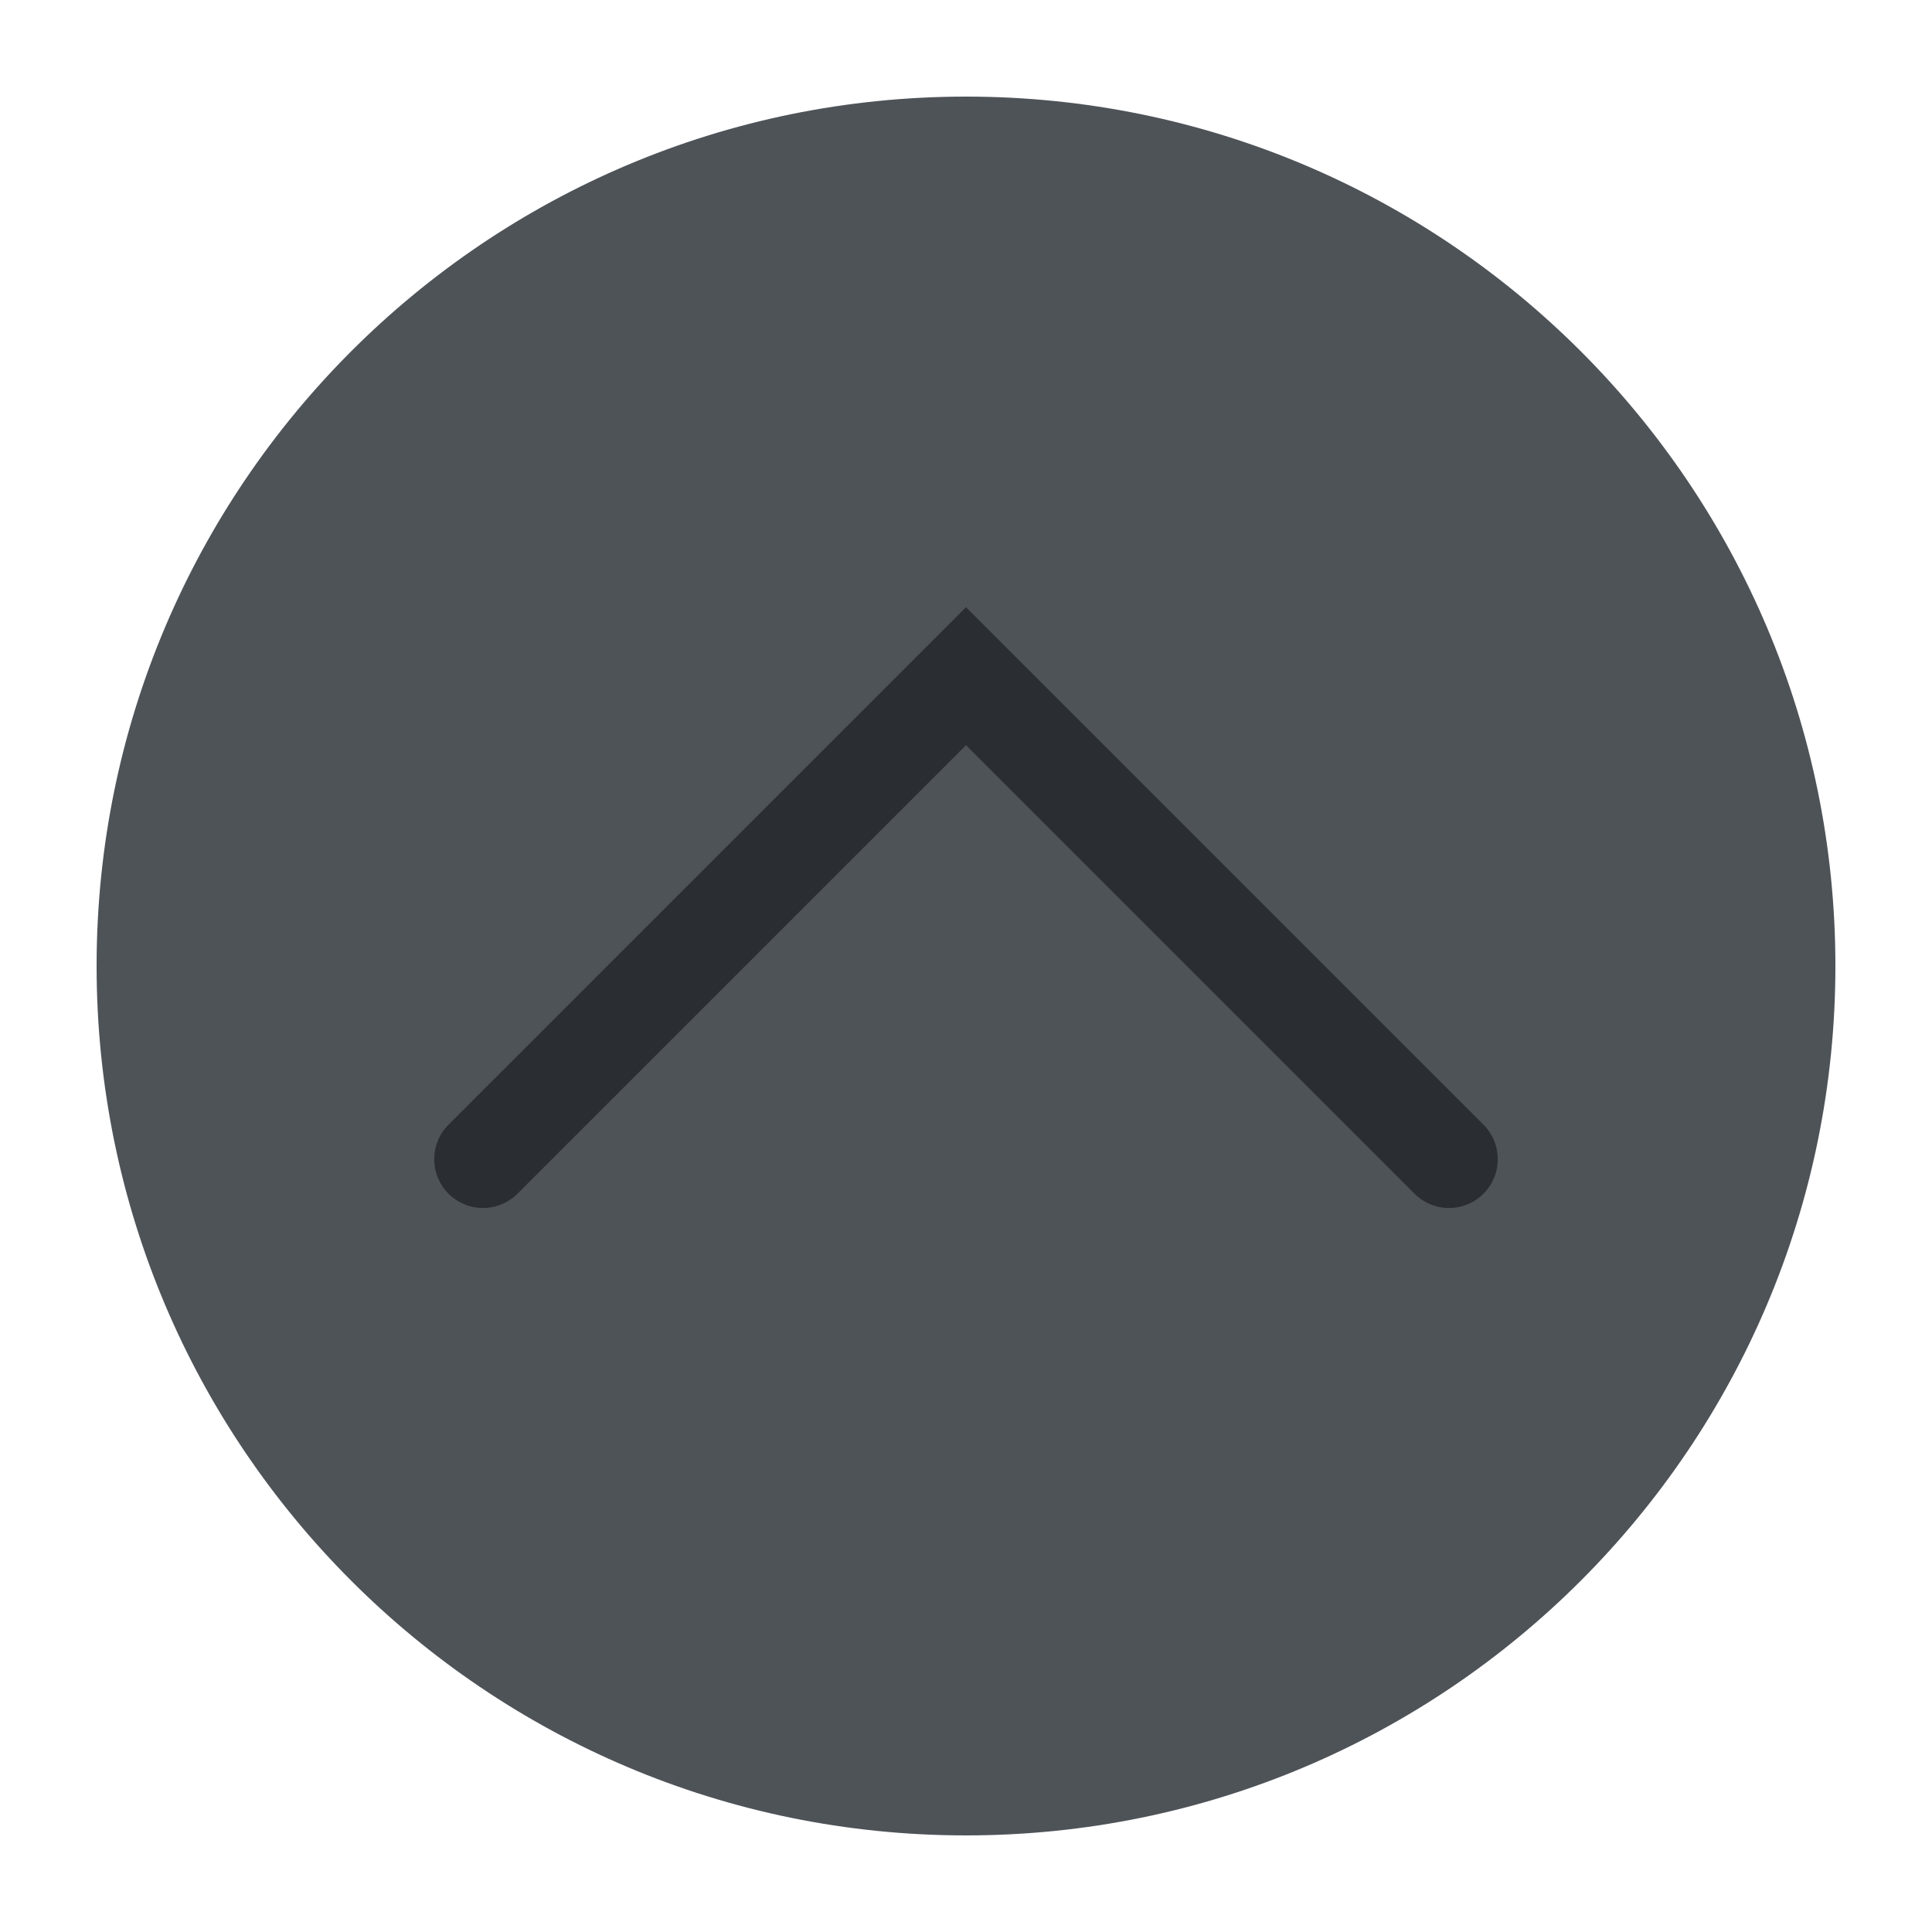
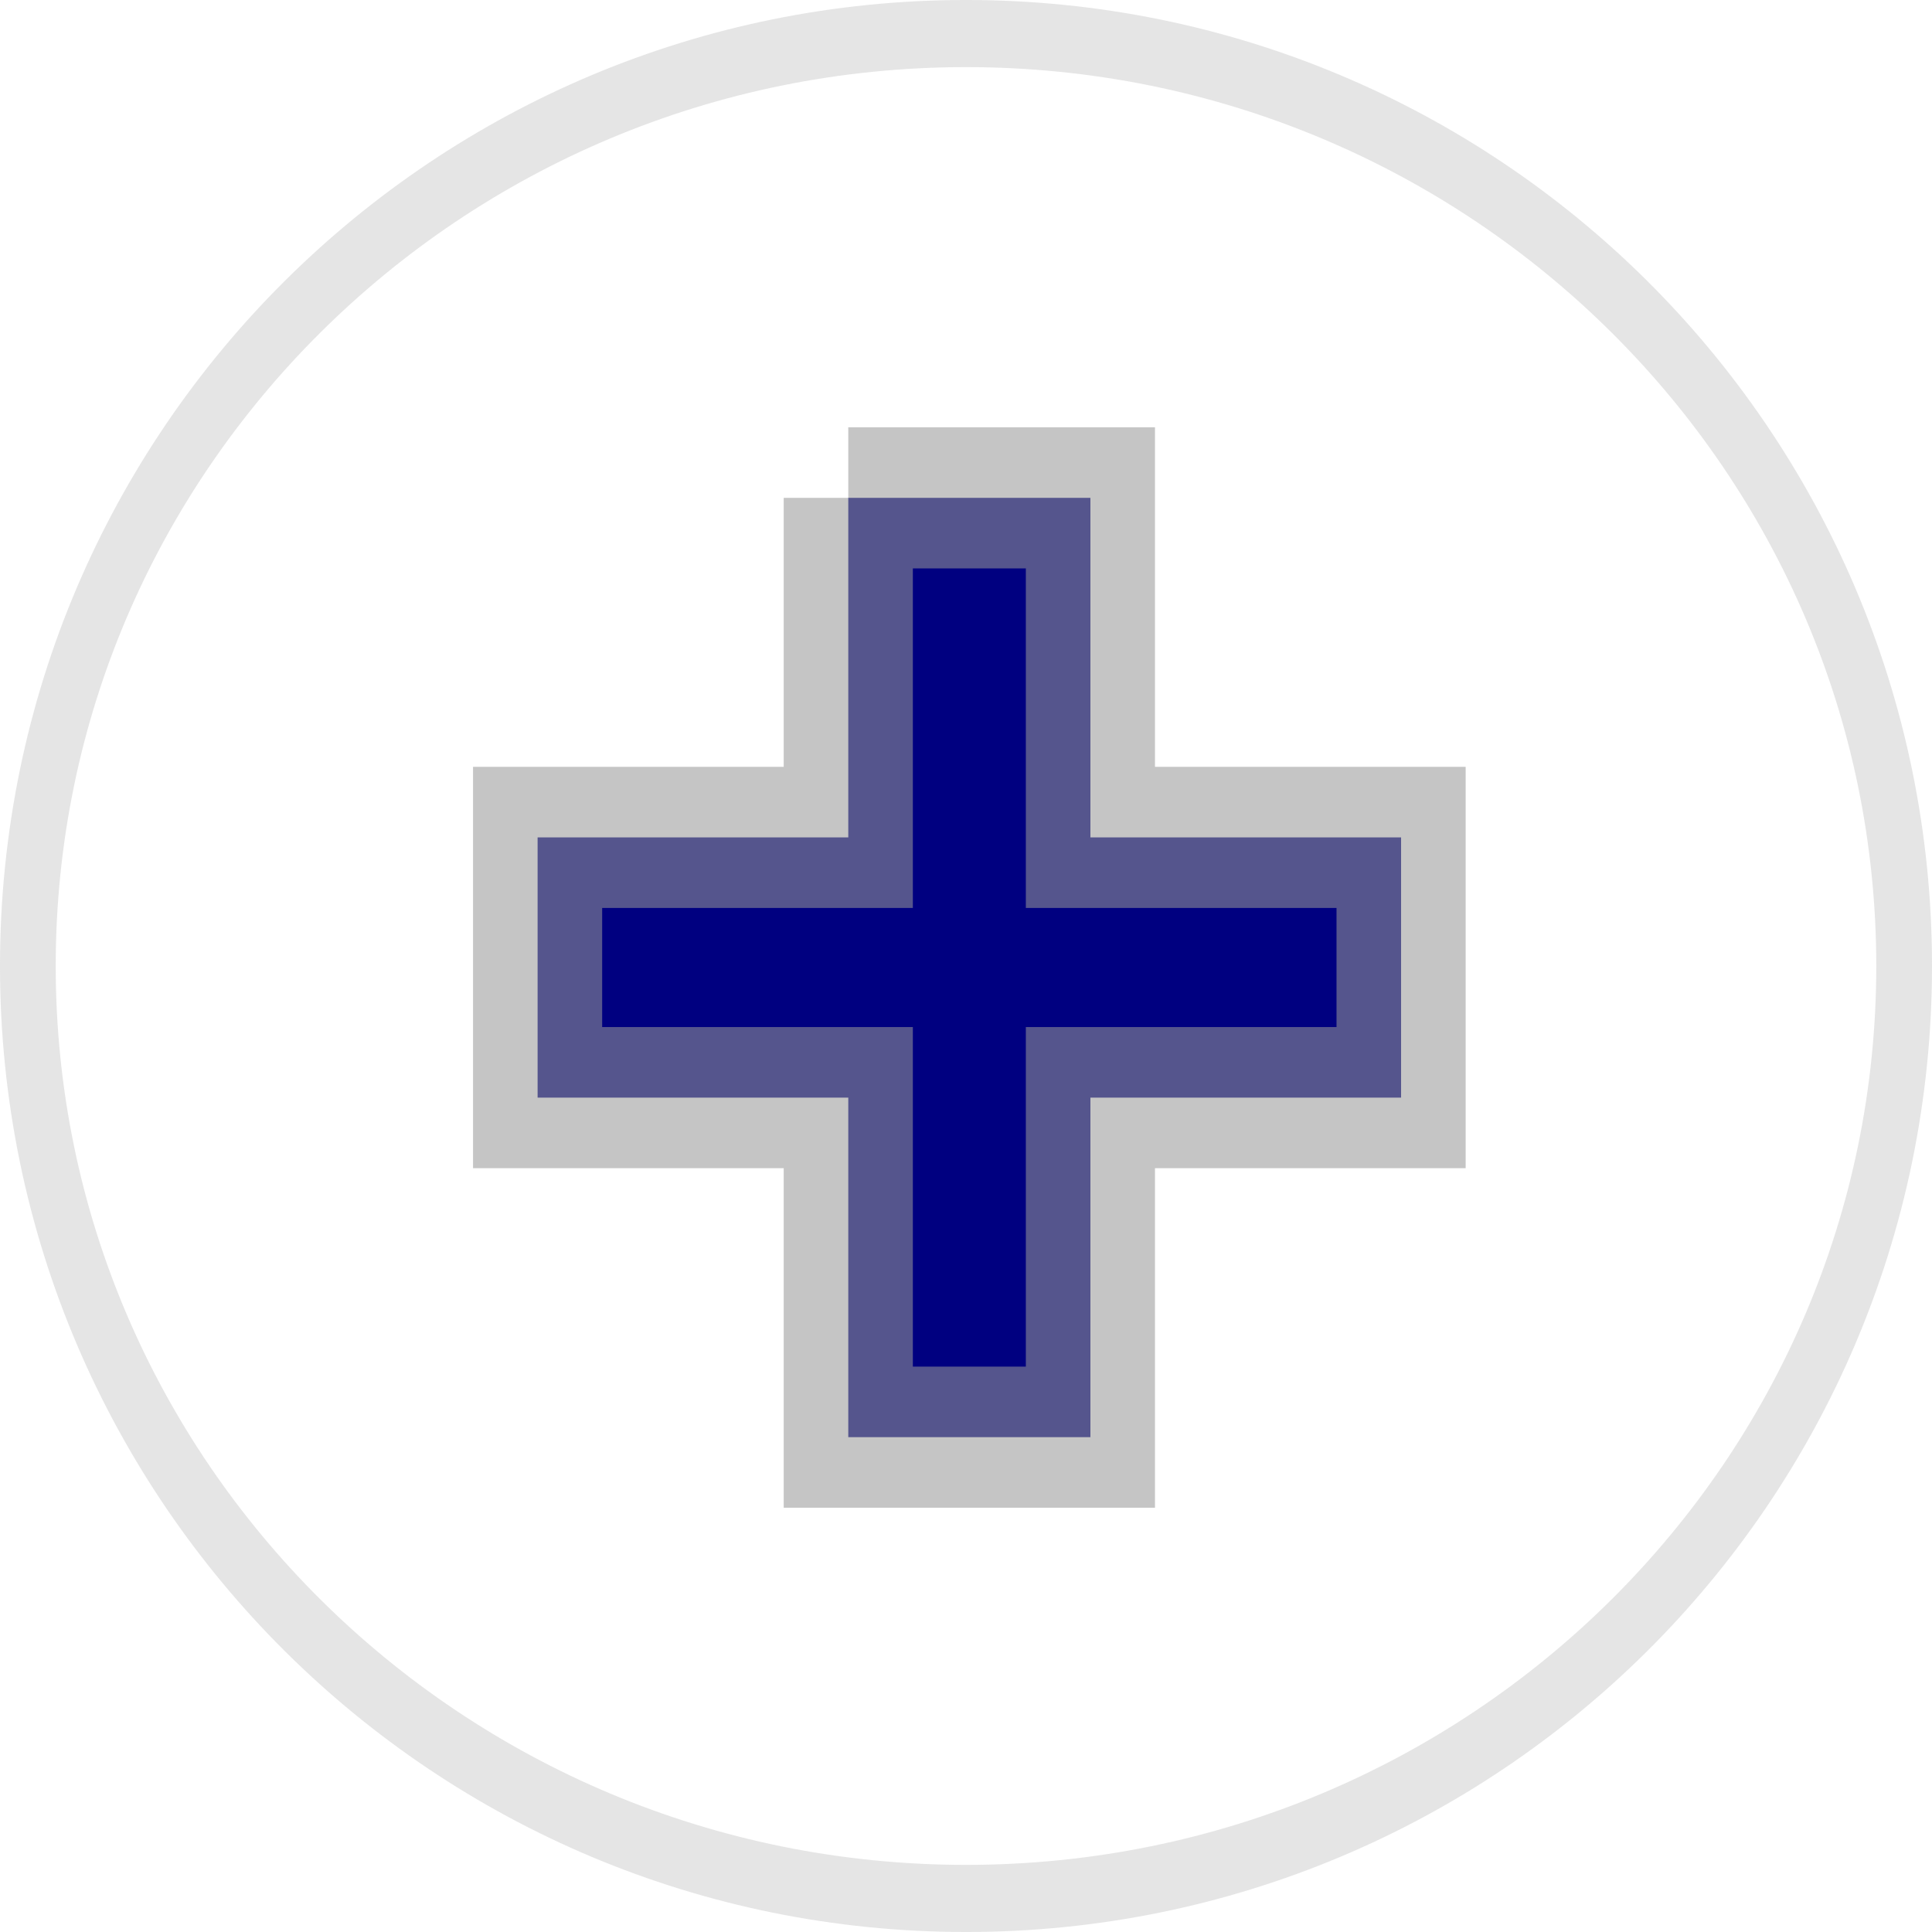
<svg xmlns="http://www.w3.org/2000/svg" viewBox="0 0 50 50" version="1.2" baseProfile="tiny">
  <defs>
</defs>
  <g fill="none" stroke="black" stroke-width="1" fill-rule="evenodd" stroke-linecap="square" stroke-linejoin="bevel">
-     <g fill="#4e5358" fill-opacity="1" stroke="none" transform="matrix(2.5,0,0,2.5,2.5,2.5)" font-family="Noto Sans" font-size="10" font-weight="400" font-style="normal">
-       <circle cx="9" cy="9" r="9" />
+     <g fill="#000080" fill-opacity="1" stroke="none" transform="matrix(3.34185,0,0,3.65229,-138.873,-57.3091)" font-family="Noto Sans" font-size="10" font-weight="400" font-style="normal">
+       <path vector-effect="none" fill-rule="nonzero" d="M48.125,19.219 L48.125,21.625 L45.719,21.625 L45.719,23.469 L48.125,23.469 L48.125,25.875 L50,25.875 L50,23.469 L52.406,23.469 L52.406,21.625 L50,21.625 L50,19.219 L48.125,19.219" />
    </g>
-     <g fill="none" stroke="#2a2e32" stroke-opacity="1" stroke-width="1.01" stroke-linecap="round" stroke-linejoin="miter" stroke-miterlimit="2" transform="matrix(2.5,0,0,2.5,2.5,2.5)" font-family="Noto Sans" font-size="10" font-weight="400" font-style="normal">
-       <polyline fill="none" vector-effect="none" points="4,11 9,6 14,11 " />
+     <g fill="none" stroke="#979797" stroke-opacity="1" stroke-width="1" stroke-linecap="butt" stroke-linejoin="miter" stroke-miterlimit="4" transform="matrix(3.34185,0,0,3.65229,-138.873,-57.3091)" font-family="Noto Sans" font-size="10" font-weight="400" font-style="normal" opacity="0.562">
+       <path vector-effect="none" fill-rule="nonzero" d="M48.125,19.219 L48.125,21.625 L45.719,21.625 L45.719,23.469 L48.125,23.469 L48.125,25.875 L50,25.875 L50,23.469 L52.406,23.469 L52.406,21.625 L50,21.625 L50,19.219 L48.125,19.219" />
+     </g>
+     <g fill="none" stroke="none" transform="matrix(2.71653,0,0,3.27207,-19.653,-9.35677)" font-family="Noto Sans" font-size="10" font-weight="400" font-style="normal">
+       <path vector-effect="none" fill-rule="nonzero" d="M25.375,10.5 C25.375,14.573 21.373,17.875 16.438,17.875 C11.502,17.875 7.5,14.573 7.5,10.5 C7.5,6.427 11.502,3.125 16.438,3.125 C21.373,3.125 25.375,6.427 25.375,10.5 " />
+     </g>
+     <g fill="none" stroke="#757575" stroke-opacity="1" stroke-width="0.531" stroke-linecap="butt" stroke-linejoin="round" transform="matrix(2.71653,0,0,3.27207,-19.653,-9.35677)" font-family="Noto Sans" font-size="10" font-weight="400" font-style="normal" opacity="0.189">
+       <path vector-effect="none" fill-rule="nonzero" d="M25.375,10.5 C25.375,14.573 21.373,17.875 16.438,17.875 C11.502,17.875 7.5,14.573 7.5,10.5 C7.5,6.427 11.502,3.125 16.438,3.125 C21.373,3.125 25.375,6.427 25.375,10.5 " />
    </g>
    <g fill="none" stroke="#000000" stroke-opacity="1" stroke-width="1" stroke-linecap="square" stroke-linejoin="bevel" transform="matrix(1,0,0,1,0,0)" font-family="Noto Sans" font-size="10" font-weight="400" font-style="normal">
</g>
  </g>
</svg>
